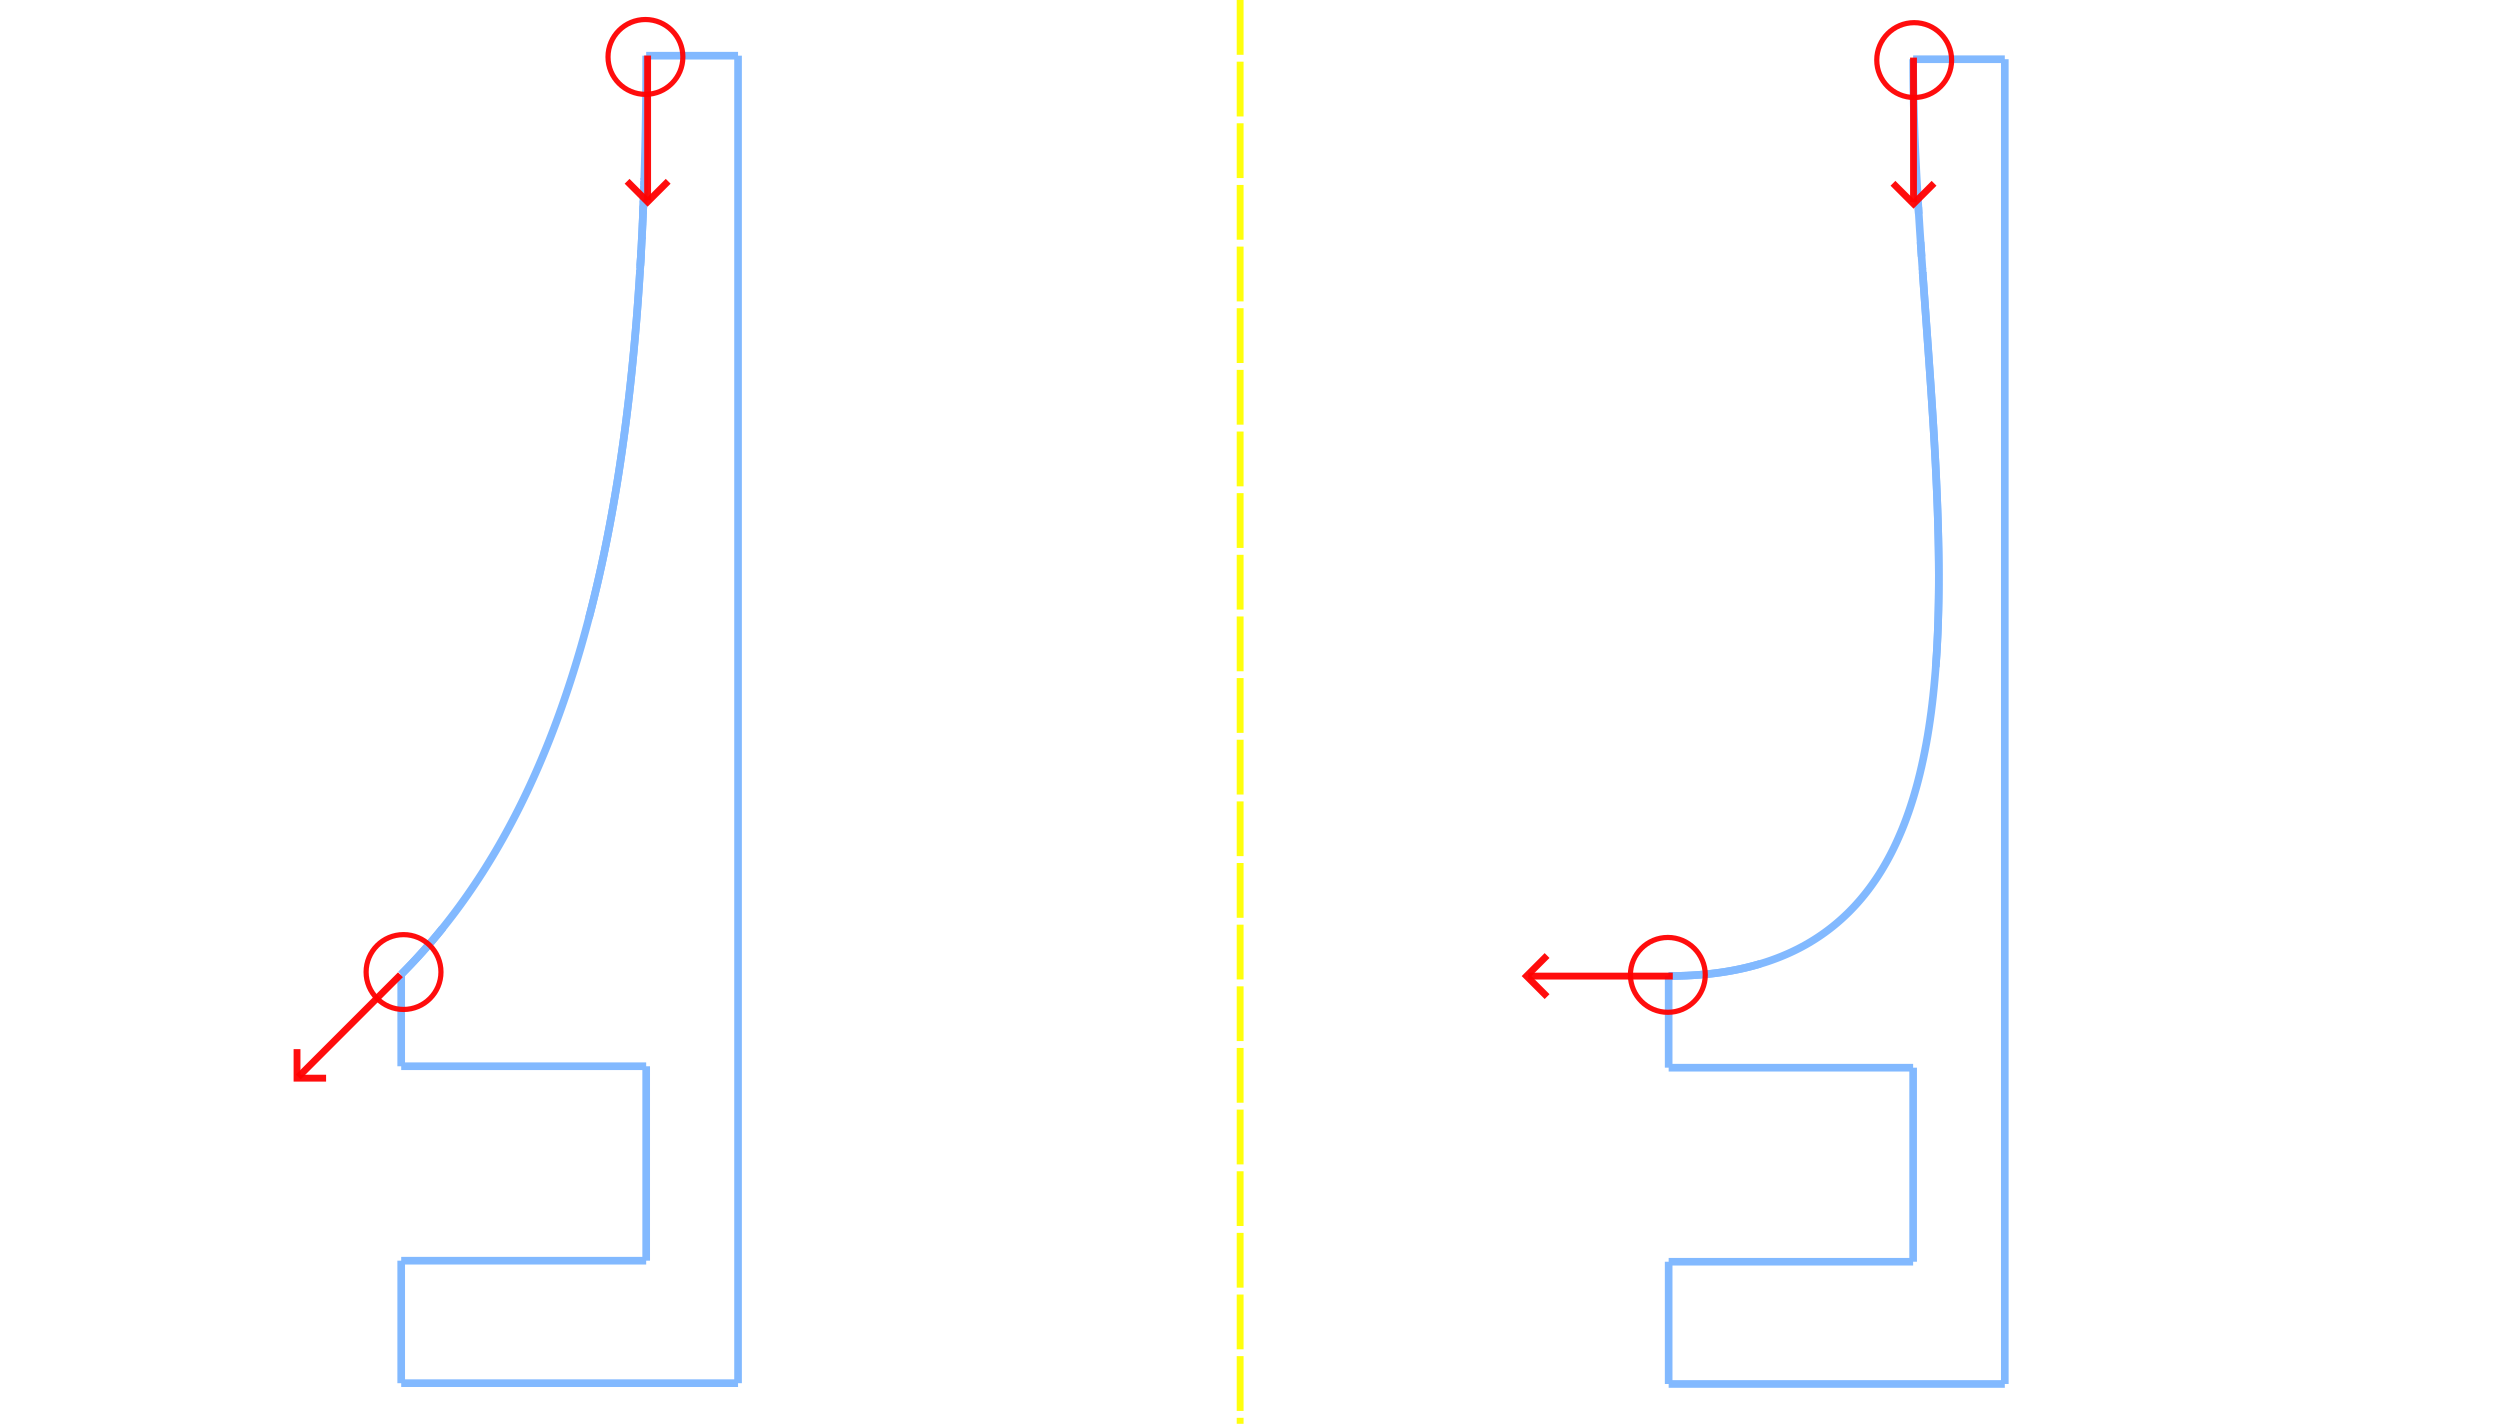
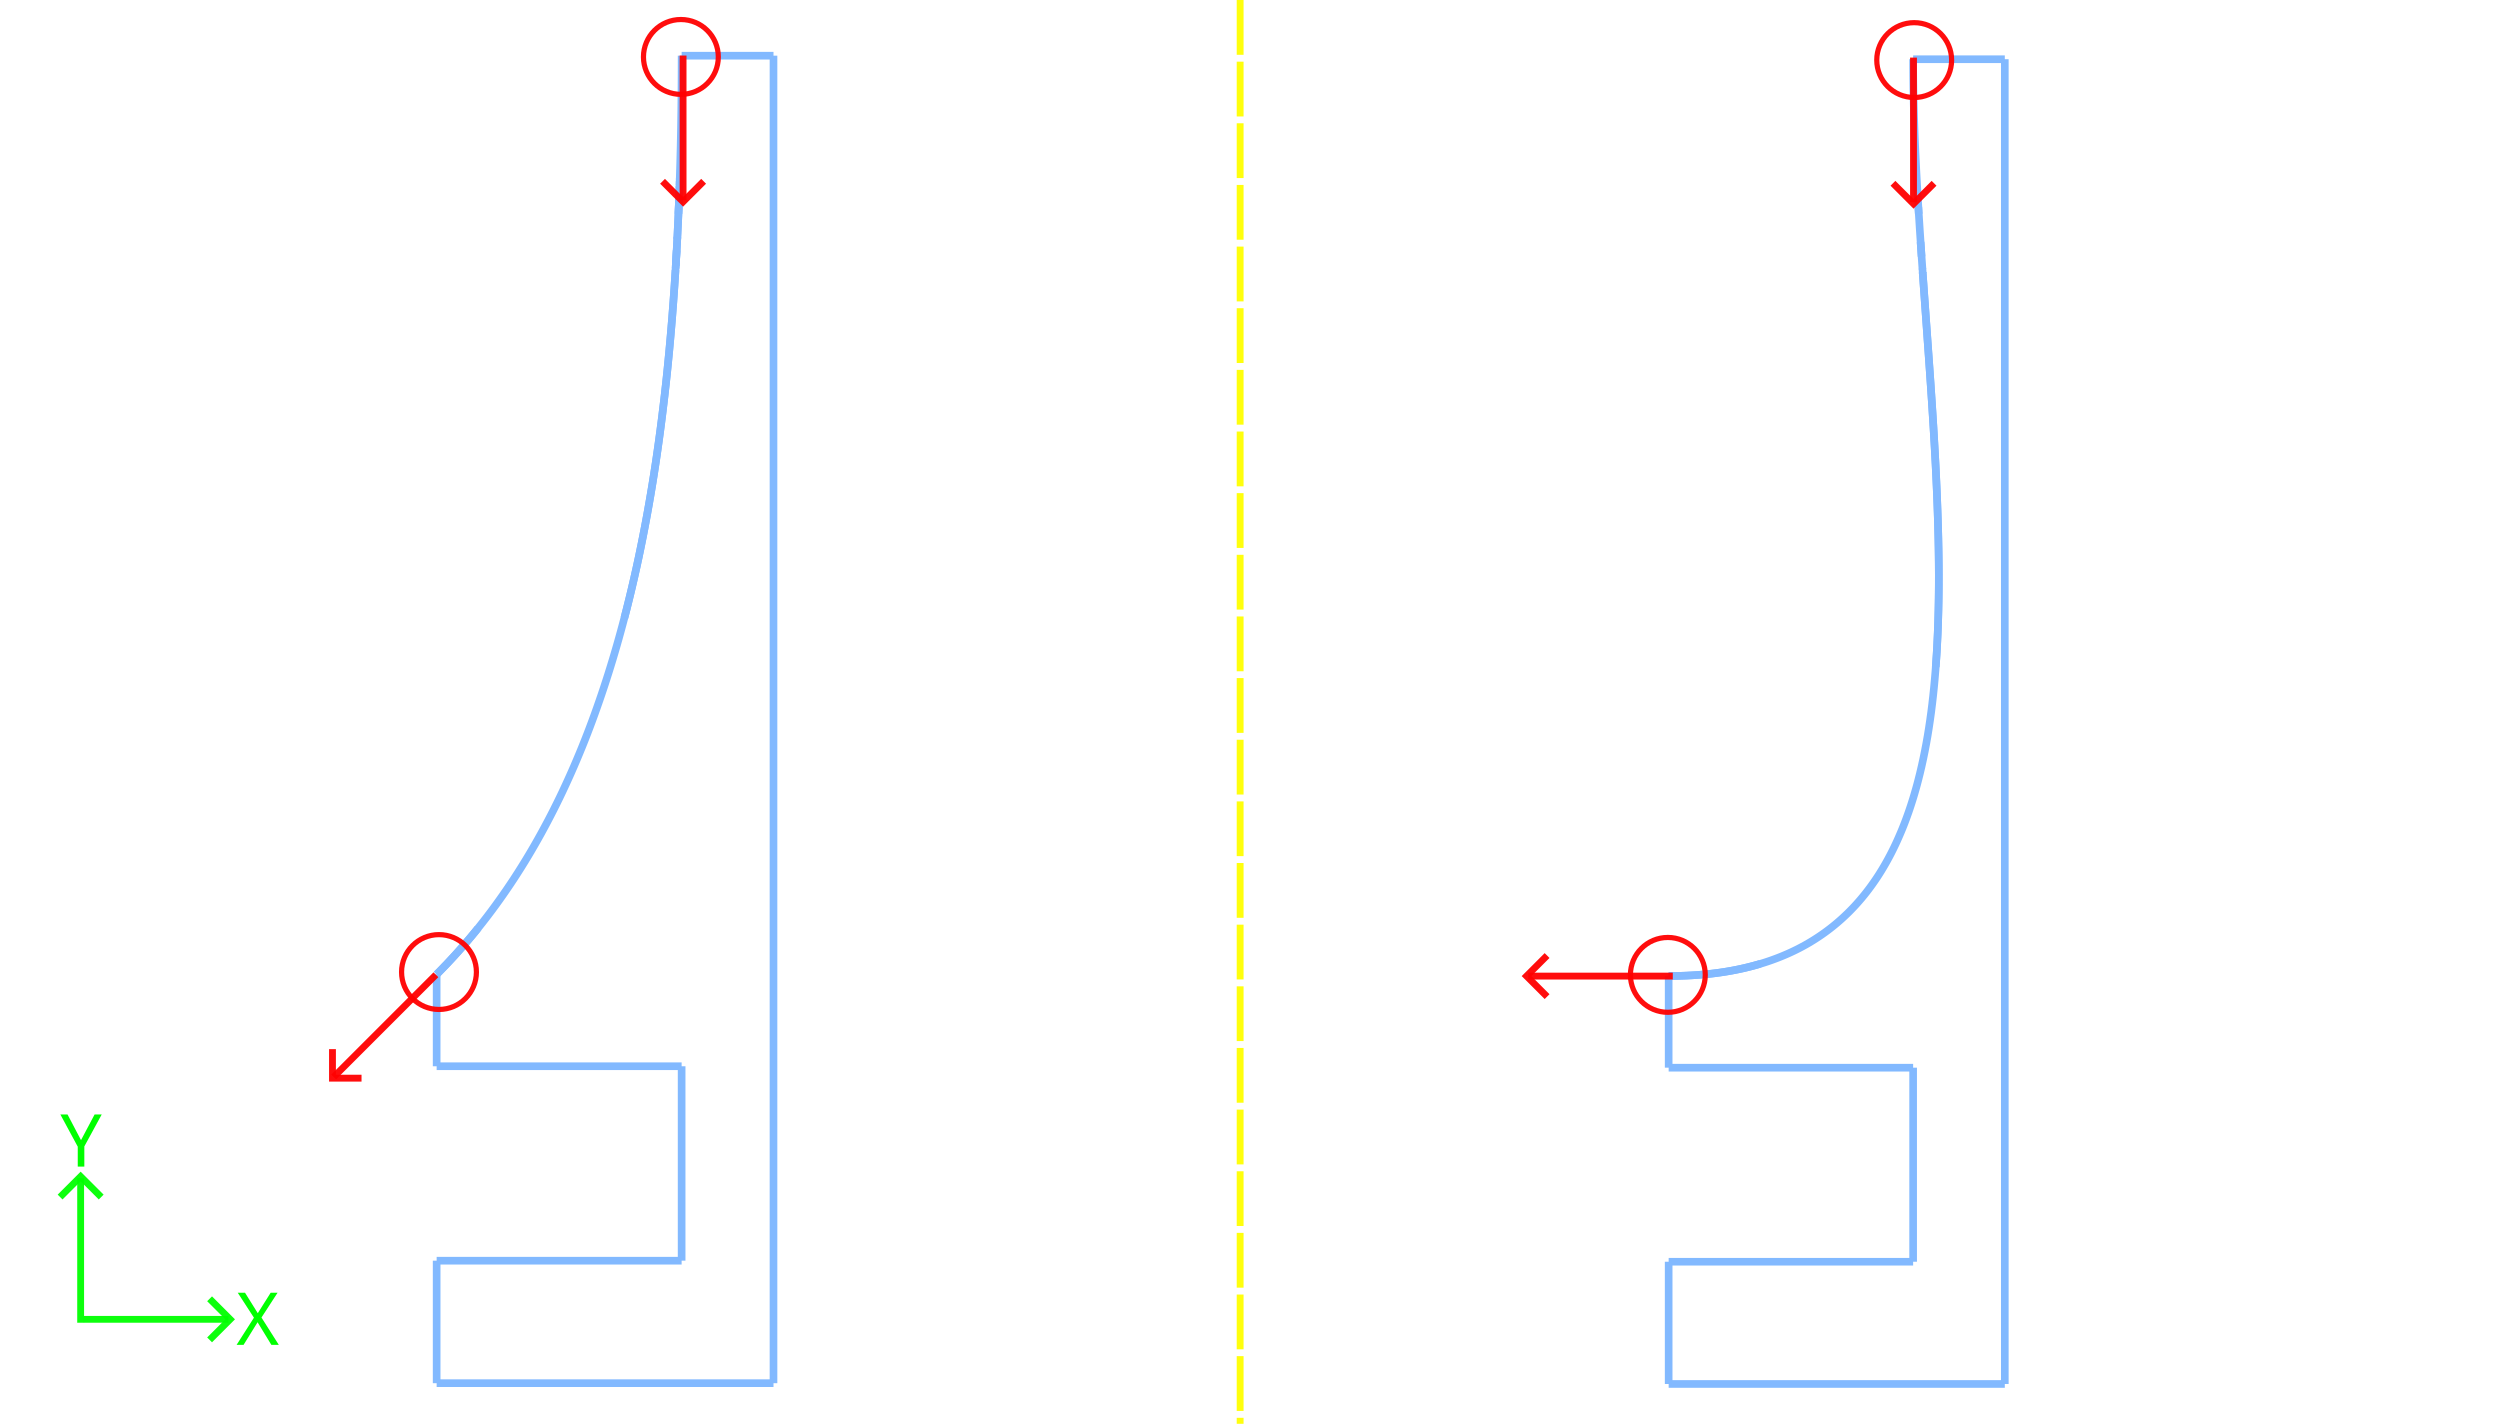
<svg xmlns="http://www.w3.org/2000/svg" width="730.0" height="416.0" version="1.1" id="svg19">
  <defs id="defs19">
    <marker style="overflow:visible" id="ArrowWide" refX="0" refY="0" orient="auto-start-reverse" markerWidth="1" markerHeight="1" viewBox="0 0 1 1" preserveAspectRatio="xMidYMid">
      <path style="fill:none;stroke:context-stroke;stroke-width:1;stroke-linecap:butt" d="M 3,-3 0,0 3,3" transform="rotate(180,0.125,0)" id="path35" />
    </marker>
    <marker style="overflow:visible" id="ArrowWide-0" refX="0" refY="0" orient="auto-start-reverse" markerWidth="1" markerHeight="1" viewBox="0 0 1 1" preserveAspectRatio="xMidYMid">
      <path style="fill:none;stroke:context-stroke;stroke-width:1;stroke-linecap:butt" d="M 3,-3 0,0 3,3" transform="rotate(180,0.125,0)" id="path35-2" />
    </marker>
    <marker style="overflow:visible" id="ArrowWide-5" refX="0" refY="0" orient="auto-start-reverse" markerWidth="1" markerHeight="1" viewBox="0 0 1 1" preserveAspectRatio="xMidYMid">
      <path style="fill:none;stroke:context-stroke;stroke-width:1;stroke-linecap:butt" d="M 3,-3 0,0 3,3" transform="rotate(180,0.125,0)" id="path35-9" />
    </marker>
    <marker style="overflow:visible" id="ArrowWide-5-8" refX="0" refY="0" orient="auto-start-reverse" markerWidth="1" markerHeight="1" viewBox="0 0 1 1" preserveAspectRatio="xMidYMid">
      <path style="fill:none;stroke:context-stroke;stroke-width:1;stroke-linecap:butt" d="M 3,-3 0,0 3,3" transform="rotate(180,0.125,0)" id="path35-9-9" />
+     </marker>
+     <marker style="overflow:visible" id="ArrowWide-0-3" refX="0" refY="0" orient="auto-start-reverse" markerWidth="1" markerHeight="1" viewBox="0 0 1 1" preserveAspectRatio="xMidYMid">
+       <path style="fill:none;stroke:context-stroke;stroke-width:1;stroke-linecap:butt" d="M 3,-3 0,0 3,3" transform="rotate(180,0.125,0)" id="path35-2-6" />
+     </marker>
+     <marker style="overflow:visible" id="ArrowWide-0-3-3" refX="0" refY="0" orient="auto-start-reverse" markerWidth="1" markerHeight="1" viewBox="0 0 1 1" preserveAspectRatio="xMidYMid">
+       <path style="fill:none;stroke:context-stroke;stroke-width:1;stroke-linecap:butt" d="M 3,-3 0,0 3,3" transform="rotate(180,0.125,0)" id="path35-2-6-5" />
    </marker>
  </defs>
  <g transform="matrix(0,-4.461672,-4.461672,0,487.2483,404.1191)" stroke-width="0.5" fill="none" id="g19">
    <g stroke="#0000ff" fill="none" stroke-dasharray="0.5, 0.5" id="g1" />
    <g stroke="#82b9ff" fill="none" id="g18">
      <path d="M 0,0 V -22" id="path1" />
      <path d="M 8,0 H 0" id="path2" />
      <path d="M 0,-22 H 86.7" id="path3" />
      <path d="m 86.7,-22 v 6" id="path4" />
      <path d="m 86.7,-16 -0.595,-0.002 -0.599,-0.005 -0.602,-0.008 -0.605,-0.011 -0.608,-0.014 -0.611,-0.017 -0.613,-0.02 -0.616,-0.022 -0.618,-0.025 -0.621,-0.027 -1.247,-0.06 -1.255,-0.068 -1.262,-0.074 -1.267,-0.08 -1.272,-0.084 -1.275,-0.088 -1.278,-0.091 -5.118,-0.368 -1.276,-0.088 -1.273,-0.085 -1.268,-0.081 -1.263,-0.075 -1.256,-0.069 -1.249,-0.061 -0.621,-0.027 -0.619,-0.025 -0.617,-0.023 -0.614,-0.02 -0.611,-0.018 -0.609,-0.015 -0.606,-0.012 -0.603,-0.009 -0.6,-0.006 -0.596,-0.003 -0.593,6.81e-4 -0.59,0.004 -0.586,0.008 -0.582,0.012 -0.578,0.015 -0.574,0.019 -0.57,0.024 -0.566,0.028 -0.561,0.032 L 47.2,-17.5 l -0.552,0.041 -0.548,0.046 -0.543,0.051 -0.538,0.056 -0.533,0.061 -0.527,0.066 -0.522,0.072 -0.516,0.077 -0.511,0.083 -0.505,0.089 -0.499,0.095 -0.493,0.101 -0.487,0.107 -0.481,0.113 -0.474,0.12 -0.235,0.062 -0.233,0.064 -0.231,0.066 -0.23,0.067 -0.228,0.069 -0.226,0.071 -0.225,0.072 -0.223,0.074 -0.221,0.076 -0.219,0.078 -0.217,0.079 -0.216,0.081 -0.214,0.083 -0.212,0.085 -0.21,0.087 -0.208,0.089 -0.206,0.09 -0.205,0.092 -0.203,0.094 -0.201,0.096 -0.199,0.098 -0.197,0.1 -0.195,0.102 -0.193,0.104 -0.191,0.106 -0.189,0.108 -0.187,0.11 -0.185,0.112 -0.183,0.114 -0.18,0.116 -0.178,0.118 -0.176,0.121 -0.174,0.123 -0.172,0.125 -0.17,0.127 -0.168,0.129 -0.165,0.131 -0.163,0.134 -0.161,0.136 -0.159,0.138 -0.156,0.14 -0.154,0.143 -0.152,0.145 -0.15,0.147 -0.147,0.15 -0.145,0.152 -0.143,0.154 -0.14,0.157 -0.138,0.159 -0.135,0.161 -0.133,0.164 -0.131,0.166 -0.128,0.169 -0.126,0.171 -0.123,0.174 -0.121,0.176 -0.118,0.179 -0.116,0.181 -0.113,0.184 -0.111,0.186 -0.108,0.189 -0.105,0.192 -0.103,0.194 -0.1,0.197 -0.097,0.199 -0.095,0.202 -0.092,0.205 -0.089,0.207 -0.087,0.21 -0.084,0.213 -0.081,0.216 -0.079,0.218 -0.076,0.221 -0.073,0.224 -0.07,0.227 -0.067,0.229 -0.065,0.232 -0.062,0.235 -0.059,0.238 -0.056,0.241 -0.053,0.244 -0.05,0.247 -0.047,0.25 -0.044,0.253 -0.041,0.255 -0.038,0.258 -0.035,0.261 -0.032,0.264 -0.029,0.267 -0.026,0.27 -0.023,0.274 -0.02,0.277 -0.017,0.28 -0.014,0.283 -0.011,0.286 -0.008,0.289 -0.005,0.292 L 26.7,0" id="path5" />
      <path d="m 26.7,0 h -6" id="path6" />
      <path d="M 20.7,0 V -16" id="path7" />
      <path d="M 20.7,-16 H 8" id="path8" />
      <path d="M 8,-16 V 0" id="path9" />
      <path d="m 72.7,-16.627 0.003,2.29e-4 0.01,6.86e-4 0.039,0.003" id="path10" />
      <path d="m 72.959,-16.609 0.046,0.003" id="path11" />
      <path d="m 73.782,-16.552 0.96,0.065" id="path12" />
      <path d="m 76.575,-16.368 0.165,0.01" id="path13" />
      <path d="m 76.741,-16.358 0.285,0.017" id="path14" />
      <path d="m 72.7,-16.627 -6.712,-0.481 -1.671,-0.113 -1.664,-0.106 -0.828,-0.049 -0.826,-0.047 -0.823,-0.044 -0.819,-0.04 -0.816,-0.037 -0.812,-0.033 -0.808,-0.029 -0.803,-0.025 -0.799,-0.02 -0.794,-0.015 -0.789,-0.01 -0.783,-0.004 -0.777,0.002 -0.771,0.008 -0.765,0.014 -0.758,0.021 -0.751,0.028 -0.744,0.035 -0.369,0.02 -0.367,0.022 -0.365,0.024 -0.363,0.026" id="path15" />
      <path d="m 26.7,0 0.003,-0.39 0.008,-0.388 0.014,-0.387 0.02,-0.385 0.026,-0.383 0.032,-0.382 0.039,-0.38 0.045,-0.378 0.052,-0.375 0.059,-0.373 0.066,-0.371 0.073,-0.368 0.08,-0.365 0.087,-0.362 0.047,-0.18 0.048,-0.179 0.05,-0.178 0.052,-0.177" id="path16" />
      <path d="m 72.7,-16.627 0.003,2.29e-4 0.01,6.86e-4 0.039,0.003" id="path17" />
      <path d="m 72.775,-16.622 1.2e-5,1e-6" id="path18" />
    </g>
  </g>
-   <g transform="matrix(0,-4.470943,-4.470943,0,117.1498,403.8894)" stroke-width="0.5" fill="none" id="g22">
+   <g transform="matrix(0,-4.470943,-4.470943,0,127.5012,403.8894)" stroke-width="0.5" fill="none" id="g22">
    <g stroke="#0000ff" fill="none" stroke-dasharray="0.5, 0.5" id="g1-3" />
    <g stroke="#82b9ff" fill="none" id="g21">
      <path d="M 0,0 V -22" id="path1-6" />
      <path d="M 8,0 H 0" id="path2-7" />
      <path d="M 0,-22 H 86.7" id="path3-5" />
      <path d="m 86.7,-22 v 6" id="path4-3" />
      <path d="m 86.7,-16 -1.185,0.003 -1.18,0.007 -1.175,0.013 -1.17,0.018 -1.164,0.023 -1.159,0.029 -1.153,0.035 -1.147,0.04 -1.141,0.046 -1.135,0.053 -1.129,0.059 -1.122,0.065 -1.116,0.072 -1.109,0.078 -1.102,0.085 -1.095,0.092 -1.088,0.099 -1.081,0.106 -0.538,0.056 -0.536,0.058 -0.534,0.06 -0.532,0.062 -0.53,0.064 -0.528,0.065 -0.526,0.067 -0.524,0.069 -0.522,0.071 -0.52,0.073 -0.518,0.075 -0.516,0.077 -0.514,0.079 -0.512,0.081 -0.51,0.084 -0.508,0.086 -0.506,0.088 -0.504,0.09 -0.502,0.092 -0.5,0.094 -0.497,0.096 -0.495,0.099 -0.493,0.101 -0.491,0.103 -0.488,0.105 -0.486,0.108 -0.484,0.11 L 51.95,-12.75 l -0.479,0.114 -0.477,0.117 -0.475,0.119 -0.472,0.122 -0.47,0.124 -0.467,0.126 -0.465,0.129 -0.463,0.131 -0.46,0.134 -0.458,0.136 -0.455,0.139 -0.453,0.141 -0.45,0.144 -0.448,0.146 -0.445,0.149 -0.442,0.151 -0.44,0.154 -0.437,0.156 -0.435,0.159 -0.432,0.162 -0.429,0.164 -0.427,0.167 -0.424,0.17 -0.421,0.173 -0.418,0.175 -0.416,0.178 -0.413,0.181 -0.41,0.184 -0.407,0.186 -0.405,0.189 -0.402,0.192 -0.399,0.195 -0.396,0.198 -0.393,0.201 -0.39,0.204 -0.387,0.206 -0.384,0.209 -0.381,0.212 -0.378,0.215 -0.375,0.218 -0.372,0.221 -0.369,0.224 -0.366,0.227 -0.363,0.23 -0.36,0.233 -0.357,0.237 -0.354,0.24 -0.351,0.243 -0.348,0.246 -0.345,0.249 -0.341,0.252 -0.338,0.255 -0.335,0.259 -0.332,0.262 -0.329,0.265 -0.325,0.268 -0.322,0.272 -0.319,0.275 -0.315,0.278 -0.312,0.282 -0.309,0.285 -0.305,0.288 -0.302,0.292 L 26.7,0" id="path5-5" />
      <path d="m 26.7,0 h -6" id="path6-6" />
      <path d="M 20.7,0 V -16" id="path7-2" />
      <path d="M 20.7,-16 H 8" id="path8-9" />
      <path d="M 8,-16 V 0" id="path9-1" />
      <path d="m 72.976,-15.617 1.013,-0.058" id="path10-2" />
      <path d="m 74.728,-15.715 1.201,-0.058 1.162,-0.049" id="path11-7" />
      <path d="m 77.143,-15.823 1.05,-0.038" id="path12-0" />
      <path d="m 78.252,-15.864 0.259,-0.009" id="path13-9" />
      <path d="m 78.585,-15.875 0.086,-0.003 0.022,-6.88e-4 0.005,-1.72e-4 0.002,-5.7e-5" id="path14-3" />
      <path d="m 72.7,-15.6 -0.765,0.049 -0.762,0.052 -0.759,0.055 -0.756,0.059 -0.752,0.062 -0.749,0.065 -0.746,0.068 -0.742,0.072 -0.739,0.075 -0.735,0.079 -0.732,0.082 -0.728,0.086 -0.725,0.089 -0.721,0.093 -0.717,0.097 -0.714,0.101 -0.71,0.104 -0.706,0.108 -0.702,0.112 -0.698,0.116 -0.694,0.12 -0.69,0.124 -0.686,0.128 -0.682,0.132 -0.678,0.136 -0.674,0.14 -0.67,0.145 -0.665,0.149 -0.661,0.153 -0.657,0.158 -0.652,0.162 -0.648,0.166" id="path15-6" />
      <path d="m 26.7,0 0.232,-0.23 0.234,-0.228 0.235,-0.225 0.236,-0.221 0.235,-0.217 0.233,-0.212 0.23,-0.205 0.225,-0.198 0.217,-0.188 0.207,-0.176 0.363,-0.304 0.257,-0.21 0.071,-0.057 0.018,-0.015 0.005,-0.004 0.002,-0.001" id="path16-0" />
      <path d="m 76.366,-15.792 0.502,-0.021" id="path17-6" />
      <path d="m 76.874,-15.813 0.022,-8.98e-4" id="path18-2" />
      <path d="m 77.07,-15.821 0.128,-0.005" id="path19" />
      <path d="m 72.803,-15.607 0.736,-0.044 0.602,-0.034 0.716,-0.037" id="path20" />
      <path d="M 75.689,-15.761 75.7,-15.762" id="path21" />
    </g>
  </g>
-   <circle style="fill:none;stroke:#ff0000;stroke-width:1.518;stroke-linejoin:round;stroke-dasharray:none;stroke-opacity:0.949" id="path22" cx="188.469" cy="16.625" r="10.927" />
-   <circle style="fill:none;stroke:#ff0000;stroke-width:1.518;stroke-linejoin:round;stroke-dasharray:none;stroke-opacity:0.949" id="path22-1" cx="117.833" cy="283.837" r="10.927" />
+   <circle style="fill:none;stroke:#ff0000;stroke-width:1.518;stroke-linejoin:round;stroke-dasharray:none;stroke-opacity:0.949" id="path22" cx="198.82" cy="16.625" r="10.927" />
+   <circle style="fill:none;stroke:#ff0000;stroke-width:1.518;stroke-linejoin:round;stroke-dasharray:none;stroke-opacity:0.949" id="path22-1" cx="128.185" cy="283.837" r="10.927" />
  <circle style="fill:none;stroke:#ff0000;stroke-width:1.518;stroke-linejoin:round;stroke-dasharray:none;stroke-opacity:0.949" id="path22-1-7" cx="487.01" cy="284.665" r="10.927" />
  <circle style="fill:none;stroke:#ff0000;stroke-width:1.518;stroke-linejoin:round;stroke-dasharray:none;stroke-opacity:0.949" id="path22-1-7-2" cx="558.943" cy="17.543" r="10.927" />
-   <path style="fill:none;stroke:#ff0000;stroke-width:2;stroke-linejoin:round;stroke-dasharray:none;stroke-opacity:0.949;marker-end:url(#ArrowWide)" d="M 189.106,16.225 V 58.434" id="path25" />
+   <path style="fill:none;stroke:#ff0000;stroke-width:2;stroke-linejoin:round;stroke-dasharray:none;stroke-opacity:0.949;marker-end:url(#ArrowWide)" d="M 199.457,16.225 V 58.434" id="path25" />
  <path style="fill:none;stroke:#ff0000;stroke-width:2;stroke-linejoin:round;stroke-dasharray:none;stroke-opacity:0.949;marker-end:url(#ArrowWide-5)" d="M 558.743,16.81 V 59.019" id="path25-2" />
  <path style="fill:none;stroke:#ff0000;stroke-width:2;stroke-linejoin:round;stroke-dasharray:none;stroke-opacity:0.949;marker-end:url(#ArrowWide-5-8)" d="M 488.455,285.016 H 446.246" id="path25-2-3" />
-   <path style="fill:none;stroke:#ff0000;stroke-width:2;stroke-linejoin:round;stroke-dasharray:none;stroke-opacity:0.949;marker-end:url(#ArrowWide-0)" d="M 116.932,284.63 87.086,314.476" id="path25-7" />
+   <path style="fill:none;stroke:#ff0000;stroke-width:2;stroke-linejoin:round;stroke-dasharray:none;stroke-opacity:0.949;marker-end:url(#ArrowWide-0)" d="M 127.284,284.63 97.437,314.476" id="path25-7" />
+   <path style="fill:none;stroke:#00ff00;stroke-width:2;stroke-linejoin:round;stroke-dasharray:none;stroke-opacity:0.949;marker-end:url(#ArrowWide-0-3)" d="m 23.548,386.247 -4e-6,-42.209" id="path25-7-5" />
+   <path style="fill:none;stroke:#00ff00;stroke-width:2;stroke-linejoin:round;stroke-dasharray:none;stroke-opacity:0.949;marker-end:url(#ArrowWide-0-3-3)" d="m 24.49,385.245 h 42.209" id="path25-7-5-2" />
  <path style="fill:none;stroke:#ffff00;stroke-width:2;stroke-linejoin:round;stroke-dasharray:16, 2;stroke-dashoffset:0;stroke-opacity:0.949" d="M 362.121,0 V 415.749" id="path36" />
+   <text xml:space="preserve" style="font-size:21.333px;line-height:0.9;font-family:'Symbols Nerd Font Mono';-inkscape-font-specification:'Symbols Nerd Font Mono, Normal';writing-mode:lr-tb;direction:ltr;fill:none;stroke:#ffff00;stroke-width:2;stroke-linejoin:round;stroke-dasharray:16, 2;stroke-opacity:0.949" x="37.33" y="342.553" id="text1">
+     <tspan id="tspan1" x="37.33" y="342.553" style="stroke:#ff0000" />
+   </text>
+   <text xml:space="preserve" style="font-size:21.333px;line-height:0.9;font-family:'Symbols Nerd Font Mono';-inkscape-font-specification:'Symbols Nerd Font Mono, Normal';writing-mode:lr-tb;direction:ltr;fill:#00ff00;stroke:none;stroke-width:2;stroke-linejoin:round;stroke-dasharray:none;stroke-opacity:0.949" x="69.009" y="392.705" id="text2">
+     <tspan id="tspan2" x="69.009" y="392.705" style="fill:#00ff00;fill-opacity:1;stroke:none;stroke-opacity:0.949">X</tspan>
+   </text>
+   <text xml:space="preserve" style="font-size:21.333px;line-height:0.9;font-family:'Symbols Nerd Font Mono';-inkscape-font-specification:'Symbols Nerd Font Mono, Normal';writing-mode:lr-tb;direction:ltr;fill:#00ff00;stroke:none;stroke-width:2;stroke-linejoin:round;stroke-dasharray:none;stroke-opacity:0.949" x="17.625" y="340.657" id="text2-1">
+     <tspan id="tspan2-2" x="17.625" y="340.657" style="fill:#00ff00;fill-opacity:1;stroke:none;stroke-opacity:0.949">Y</tspan>
+   </text>
</svg>
